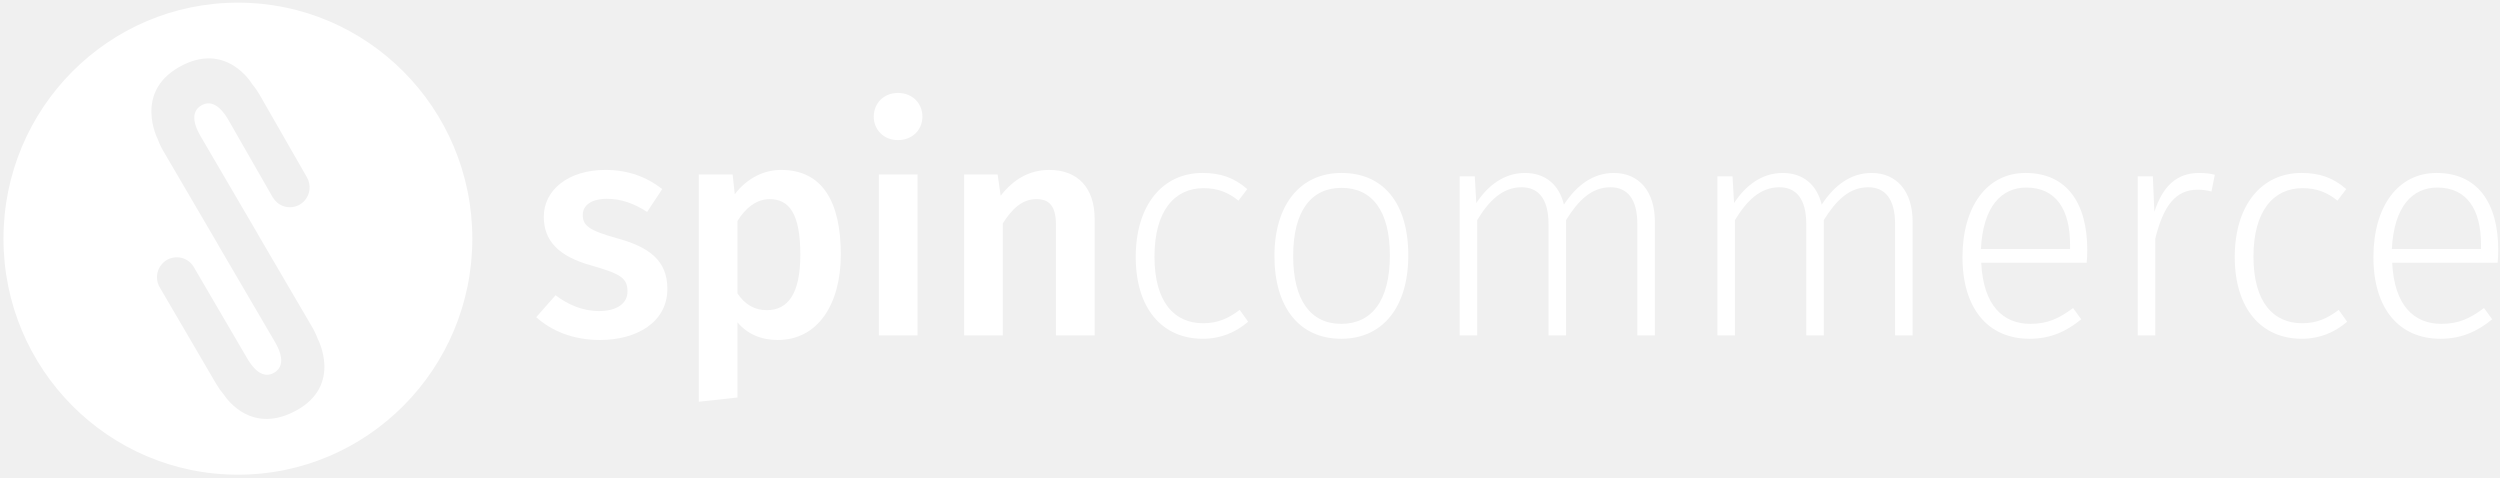
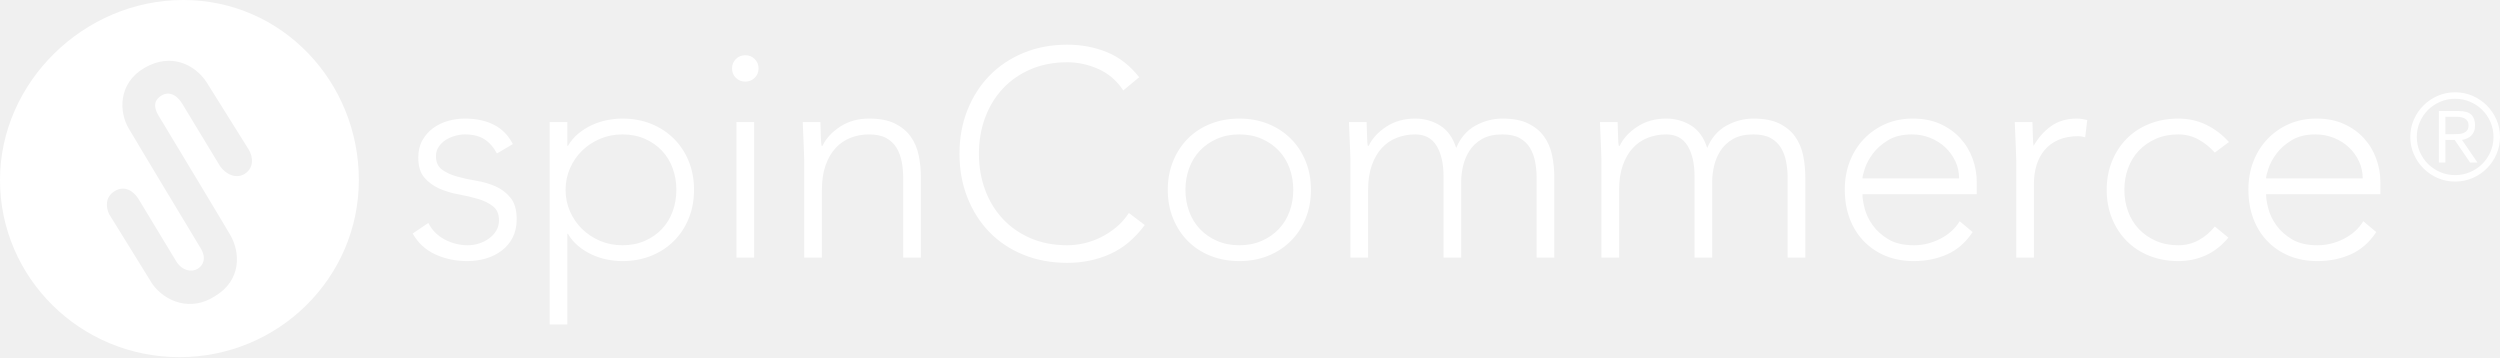
- <svg xmlns="http://www.w3.org/2000/svg" width="220px" height="42px" viewBox="0 0 220 42" version="1.1">
-   <defs />
-   <g id="Welcome" stroke="none" stroke-width="1" fill="none" fill-rule="evenodd">
-     <g id="Desktop-Inicio-01" transform="translate(-23, -18)">
-       <g id="HEADER" transform="translate(20, 12)">
-         <g id="logotype_white" transform="translate(3, 6)">
-           <g id="Capa_1">
-             <g id="Group">
-               <path d="M58.277,16.639 L56.947,18.647 C55.777,17.897 54.66,17.496 53.41,17.496 C52.054,17.496 51.283,18.058 51.283,18.915 C51.283,19.851 51.841,20.279 54.235,20.949 C57.107,21.726 58.729,22.904 58.729,25.42 C58.729,28.365 56.016,29.919 52.8,29.919 C50.38,29.919 48.491,29.088 47.188,27.91 L48.89,25.982 C49.981,26.813 51.283,27.374 52.72,27.374 C54.235,27.374 55.219,26.731 55.219,25.661 C55.219,24.483 54.661,24.109 52.029,23.359 C49.129,22.557 47.853,21.164 47.853,19.076 C47.853,16.72 50.007,14.952 53.278,14.952 C55.299,14.952 56.948,15.595 58.277,16.639" id="Shape" fill="#FFFFFF" />
-               <path d="M73.992,22.395 C73.992,26.733 71.998,29.919 68.435,29.919 C66.999,29.919 65.776,29.41 64.898,28.365 L64.898,34.979 L61.494,35.353 L61.494,15.355 L64.472,15.355 L64.659,17.095 C65.776,15.622 67.291,14.953 68.727,14.953 C72.45,14.953 73.992,17.87 73.992,22.395 M70.429,22.422 C70.429,18.835 69.472,17.523 67.717,17.523 C66.547,17.523 65.562,18.353 64.898,19.45 L64.898,25.822 C65.562,26.813 66.414,27.294 67.478,27.294 C69.339,27.295 70.429,25.849 70.429,22.422" id="Shape" fill="#FFFFFF" />
-               <path d="M81.172,10.268 C81.172,11.418 80.295,12.329 79.018,12.329 C77.768,12.329 76.89,11.418 76.89,10.268 C76.89,9.089 77.768,8.179 79.018,8.179 C80.294,8.179 81.172,9.089 81.172,10.268 L81.172,10.268 Z M80.746,29.517 L77.342,29.517 L77.342,15.355 L80.746,15.355 L80.746,29.517 L80.746,29.517 Z" id="Shape" fill="#FFFFFF" />
-               <path d="M96.329,19.263 L96.329,29.517 L92.925,29.517 L92.925,19.799 C92.925,18.031 92.261,17.523 91.196,17.523 C89.973,17.523 89.069,18.353 88.244,19.664 L88.244,29.517 L84.841,29.517 L84.841,15.354 L87.792,15.354 L88.059,17.228 C89.15,15.81 90.558,14.953 92.34,14.953 C94.867,14.953 96.329,16.558 96.329,19.263" id="Shape" fill="#FFFFFF" />
-               <path d="M109.757,16.639 L108.987,17.656 C108.081,16.934 107.178,16.559 105.902,16.559 C103.375,16.559 101.594,18.54 101.594,22.583 C101.594,26.599 103.349,28.445 105.875,28.445 C107.179,28.445 108.109,28.017 109.093,27.268 L109.837,28.311 C108.747,29.249 107.418,29.812 105.849,29.812 C102.286,29.812 99.944,27.161 99.944,22.61 C99.944,18.112 102.258,15.22 105.822,15.22 C107.39,15.22 108.587,15.621 109.757,16.639" id="Shape" fill="#FFFFFF" />
-               <path d="M123.93,22.476 C123.93,27 121.697,29.812 118.028,29.812 C114.33,29.812 112.15,27.027 112.15,22.529 C112.15,18.031 114.411,15.22 118.053,15.22 C121.749,15.22 123.93,17.897 123.93,22.476 M113.799,22.529 C113.799,26.465 115.368,28.499 118.028,28.499 C120.686,28.499 122.308,26.492 122.308,22.476 C122.308,18.54 120.739,16.532 118.053,16.532 C115.42,16.532 113.799,18.513 113.799,22.529" id="Shape" fill="#FFFFFF" />
-               <path d="M145.629,19.504 L145.629,29.517 L144.086,29.517 L144.086,19.718 C144.086,17.442 143.155,16.479 141.72,16.479 C140.044,16.479 138.875,17.656 137.812,19.369 L137.812,29.517 L136.269,29.517 L136.269,19.718 C136.269,17.442 135.338,16.479 133.902,16.479 C132.227,16.479 131.031,17.656 129.994,19.369 L129.994,29.517 L128.45,29.517 L128.45,15.515 L129.78,15.515 L129.913,17.871 C130.951,16.291 132.388,15.221 134.196,15.221 C135.977,15.221 137.201,16.238 137.626,18.005 C138.717,16.345 140.152,15.221 142.013,15.221 C144.245,15.22 145.629,16.854 145.629,19.504" id="Shape" fill="#FFFFFF" />
-               <path d="M168.31,19.504 L168.31,29.517 L166.768,29.517 L166.768,19.718 C166.768,17.442 165.837,16.479 164.403,16.479 C162.727,16.479 161.557,17.656 160.493,19.369 L160.493,29.517 L158.951,29.517 L158.951,19.718 C158.951,17.442 158.02,16.479 156.585,16.479 C154.909,16.479 153.714,17.656 152.675,19.369 L152.675,29.517 L151.133,29.517 L151.133,15.515 L152.462,15.515 L152.597,17.871 C153.633,16.291 155.069,15.221 156.877,15.221 C158.66,15.221 159.882,16.238 160.308,18.005 C161.399,16.345 162.834,15.221 164.696,15.221 C166.927,15.22 168.31,16.854 168.31,19.504" id="Shape" fill="#FFFFFF" />
-               <path d="M183.627,23.118 L174.348,23.118 C174.532,26.919 176.288,28.499 178.68,28.499 C180.197,28.499 181.208,28.017 182.43,27.107 L183.148,28.098 C181.846,29.169 180.435,29.812 178.601,29.812 C174.931,29.812 172.698,27.134 172.698,22.636 C172.698,18.165 174.851,15.22 178.255,15.22 C181.871,15.22 183.68,17.871 183.68,21.994 C183.681,22.422 183.655,22.85 183.627,23.118 L183.627,23.118 Z M182.164,21.513 C182.164,18.46 180.941,16.505 178.31,16.505 C176.156,16.505 174.506,18.139 174.321,21.914 L182.164,21.914 L182.164,21.513 L182.164,21.513 Z" id="Shape" fill="#FFFFFF" />
-               <path d="M194.901,15.381 L194.609,16.854 C194.209,16.747 193.864,16.693 193.386,16.693 C191.445,16.693 190.381,18.111 189.663,21.003 L189.663,29.516 L188.121,29.516 L188.121,15.515 L189.45,15.515 L189.584,18.648 C190.328,16.345 191.578,15.221 193.518,15.221 C194.051,15.22 194.529,15.274 194.901,15.381" id="Shape" fill="#FFFFFF" />
-               <path d="M206.468,16.639 L205.698,17.656 C204.793,16.934 203.889,16.559 202.613,16.559 C200.086,16.559 198.305,18.54 198.305,22.583 C198.305,26.599 200.06,28.445 202.586,28.445 C203.889,28.445 204.82,28.017 205.804,27.268 L206.549,28.311 C205.459,29.249 204.129,29.812 202.561,29.812 C198.997,29.812 196.657,27.161 196.657,22.61 C196.657,18.112 198.969,15.22 202.534,15.22 C204.103,15.22 205.299,15.621 206.468,16.639" id="Shape" fill="#FFFFFF" />
-               <path d="M219.791,23.118 L210.512,23.118 C210.697,26.919 212.452,28.499 214.844,28.499 C216.362,28.499 217.372,28.017 218.594,27.107 L219.312,28.098 C218.009,29.169 216.599,29.812 214.765,29.812 C211.095,29.812 208.861,27.134 208.861,22.636 C208.861,18.165 211.016,15.22 214.42,15.22 C218.036,15.22 219.844,17.871 219.844,21.994 C219.844,22.422 219.819,22.85 219.791,23.118 L219.791,23.118 Z M218.328,21.513 C218.328,18.46 217.105,16.505 214.473,16.505 C212.32,16.505 210.67,18.139 210.484,21.914 L218.328,21.914 L218.328,21.513 L218.328,21.513 Z" id="Shape" fill="#FFFFFF" />
-               <g id="Shape">
-                 <path d="M27.962,29.828 C27.837,29.483 27.674,29.132 27.466,28.775 L22.66,20.562 L22.665,20.559 L17.653,11.991 C16.845,10.61 16.961,9.726 17.711,9.281 C18.461,8.836 19.285,9.163 20.093,10.545 L24.013,17.389 L24.02,17.385 C24.111,17.54 24.229,17.683 24.371,17.808 C25.094,18.441 26.19,18.365 26.82,17.637 C27.321,17.057 27.375,16.241 27.011,15.611 L27.013,15.61 L22.818,8.293 C22.615,7.947 22.396,7.643 22.166,7.371 L22.169,7.371 C22.169,7.371 19.906,3.549 15.753,5.906 C11.797,8.151 13.86,12.204 13.86,12.204 L13.863,12.2 C13.991,12.56 14.158,12.926 14.376,13.298 L19.182,21.513 L19.177,21.516 L24.189,30.083 C24.997,31.464 24.881,32.348 24.131,32.793 C23.38,33.238 22.556,32.912 21.748,31.53 L17.082,23.55 C16.986,23.374 16.858,23.212 16.699,23.073 C15.973,22.437 14.872,22.514 14.24,23.245 C13.706,23.861 13.677,24.748 14.118,25.392 L19.024,33.782 C19.231,34.134 19.455,34.446 19.691,34.722 C19.999,35.192 22.194,38.247 26.07,36.125 C30.146,33.893 27.962,29.827 27.962,29.827 L27.962,29.828 L27.962,29.828 Z" />
-                 <path d="M20.935,0.233 C9.541,0.233 0.306,9.532 0.306,21.003 C0.306,32.475 9.542,41.773 20.935,41.773 C32.329,41.773 41.565,32.474 41.565,21.003 C41.565,9.532 32.329,0.233 20.935,0.233 L20.935,0.233 Z M26.07,36.125 C22.195,38.247 20,35.192 19.692,34.722 C19.456,34.446 19.232,34.134 19.025,33.782 L14.119,25.392 C13.678,24.748 13.707,23.862 14.241,23.245 C14.873,22.514 15.974,22.437 16.7,23.073 C16.859,23.212 16.987,23.374 17.083,23.55 L21.749,31.53 C22.557,32.912 23.381,33.238 24.132,32.793 C24.882,32.348 24.998,31.464 24.19,30.083 L19.178,21.516 L19.183,21.513 L14.377,13.298 C14.159,12.926 13.992,12.56 13.864,12.2 L13.861,12.204 C13.861,12.204 11.797,8.151 15.754,5.906 C19.906,3.549 22.17,7.371 22.17,7.371 L22.167,7.371 C22.397,7.643 22.616,7.947 22.819,8.293 L27.014,15.61 L27.012,15.611 C27.375,16.24 27.322,17.057 26.821,17.637 C26.191,18.365 25.095,18.441 24.372,17.808 C24.23,17.683 24.112,17.54 24.021,17.385 L24.014,17.389 L20.094,10.545 C19.286,9.163 18.463,8.836 17.712,9.281 C16.961,9.726 16.846,10.61 17.654,11.991 L22.665,20.558 L22.66,20.561 L27.466,28.775 C27.675,29.132 27.837,29.482 27.962,29.827 L27.963,29.826 C27.963,29.827 30.147,33.893 26.07,36.125 L26.07,36.125 Z" fill="#FFFFFF" />
-               </g>
-             </g>
-           </g>
-         </g>
-       </g>
+ <svg xmlns="http://www.w3.org/2000/svg" width="217px" height="31px" viewBox="0 0 217 31" version="1.1">
+   <g id="Page-1" stroke="none" stroke-width="1" fill="none" fill-rule="evenodd">
+     <g id="spincommerce_logo_darkbg" fill="#FFFFFF" fill-rule="nonzero">
+       <path d="M37.176,19.354 C37.5,19.982 37.977,20.461 38.608,20.792 C39.239,21.123 39.904,21.288 40.603,21.288 C40.926,21.288 41.25,21.238 41.574,21.136 C41.898,21.034 42.188,20.89 42.444,20.703 C42.699,20.516 42.908,20.291 43.07,20.028 C43.232,19.765 43.313,19.464 43.313,19.125 C43.313,18.582 43.138,18.175 42.789,17.903 C42.44,17.632 42.009,17.419 41.498,17.267 C40.986,17.114 40.424,16.982 39.81,16.872 C39.196,16.762 38.634,16.592 38.122,16.363 C37.611,16.134 37.18,15.816 36.831,15.409 C36.481,15.001 36.306,14.424 36.306,13.678 C36.306,13.101 36.426,12.6 36.664,12.176 C36.903,11.752 37.214,11.399 37.598,11.119 C37.981,10.839 38.412,10.632 38.889,10.496 C39.367,10.36 39.852,10.292 40.347,10.292 C41.319,10.292 42.158,10.47 42.866,10.827 C43.573,11.183 44.123,11.743 44.515,12.507 L43.134,13.321 C42.844,12.778 42.482,12.367 42.047,12.087 C41.613,11.807 41.046,11.667 40.347,11.667 C40.074,11.667 39.789,11.709 39.49,11.794 C39.192,11.879 38.923,11.998 38.685,12.15 C38.446,12.303 38.246,12.498 38.084,12.736 C37.922,12.973 37.841,13.245 37.841,13.55 C37.841,14.076 38.016,14.467 38.365,14.721 C38.714,14.976 39.145,15.175 39.656,15.319 C40.168,15.464 40.73,15.587 41.344,15.689 C41.958,15.79 42.52,15.956 43.032,16.185 C43.543,16.414 43.974,16.745 44.323,17.178 C44.673,17.61 44.848,18.225 44.848,19.023 C44.848,19.634 44.732,20.164 44.502,20.614 C44.272,21.064 43.957,21.441 43.556,21.747 C43.156,22.052 42.699,22.281 42.188,22.434 C41.677,22.587 41.14,22.663 40.577,22.663 C39.554,22.663 38.621,22.468 37.777,22.078 C36.933,21.687 36.281,21.085 35.821,20.27 L37.176,19.354 Z M47.712,10.598 L49.246,10.598 L49.246,12.659 L49.297,12.659 C49.536,12.252 49.834,11.9 50.192,11.603 C50.55,11.306 50.938,11.06 51.356,10.865 C51.773,10.67 52.212,10.526 52.673,10.432 C53.133,10.339 53.585,10.292 54.028,10.292 C54.932,10.292 55.763,10.445 56.521,10.75 C57.28,11.056 57.936,11.484 58.49,12.036 C59.044,12.587 59.475,13.241 59.782,13.996 C60.089,14.751 60.242,15.578 60.242,16.478 C60.242,17.377 60.089,18.204 59.782,18.959 C59.475,19.715 59.044,20.368 58.49,20.919 C57.936,21.471 57.28,21.899 56.521,22.205 C55.763,22.51 54.932,22.663 54.028,22.663 C53.585,22.663 53.133,22.616 52.673,22.523 C52.212,22.43 51.773,22.285 51.356,22.09 C50.938,21.895 50.55,21.649 50.192,21.352 C49.834,21.055 49.536,20.703 49.297,20.296 L49.246,20.296 L49.246,28.161 L47.712,28.161 L47.712,10.598 Z M49.093,16.478 C49.093,17.139 49.22,17.763 49.476,18.348 C49.732,18.934 50.081,19.443 50.525,19.876 C50.968,20.308 51.488,20.652 52.084,20.907 C52.681,21.161 53.329,21.288 54.028,21.288 C54.744,21.288 55.392,21.161 55.971,20.907 C56.551,20.652 57.045,20.308 57.455,19.876 C57.864,19.443 58.175,18.934 58.388,18.348 C58.601,17.763 58.708,17.139 58.708,16.478 C58.708,15.816 58.601,15.192 58.388,14.607 C58.175,14.021 57.864,13.512 57.455,13.079 C57.045,12.647 56.551,12.303 55.971,12.049 C55.392,11.794 54.744,11.667 54.028,11.667 C53.329,11.667 52.681,11.794 52.084,12.049 C51.488,12.303 50.968,12.647 50.525,13.079 C50.081,13.512 49.732,14.021 49.476,14.607 C49.22,15.192 49.093,15.816 49.093,16.478 Z M63.924,10.598 L65.459,10.598 L65.459,22.358 L63.924,22.358 L63.924,10.598 Z M63.541,5.94 C63.541,5.617 63.652,5.346 63.873,5.125 C64.095,4.904 64.368,4.794 64.692,4.794 C65.015,4.794 65.288,4.904 65.51,5.125 C65.732,5.346 65.842,5.617 65.842,5.94 C65.842,6.262 65.732,6.533 65.51,6.754 C65.288,6.975 65.015,7.085 64.692,7.085 C64.368,7.085 64.095,6.975 63.873,6.754 C63.652,6.533 63.541,6.262 63.541,5.94 Z M69.806,13.907 C69.806,13.686 69.797,13.419 69.78,13.105 C69.763,12.791 69.751,12.473 69.742,12.15 C69.734,11.828 69.721,11.527 69.704,11.247 C69.687,10.967 69.678,10.75 69.678,10.598 L71.212,10.598 C71.23,11.039 71.242,11.463 71.251,11.87 C71.259,12.278 71.281,12.541 71.315,12.659 L71.391,12.659 C71.698,12.015 72.21,11.459 72.926,10.992 C73.642,10.526 74.477,10.292 75.432,10.292 C76.352,10.292 77.103,10.436 77.682,10.725 C78.262,11.013 78.718,11.391 79.05,11.858 C79.383,12.324 79.613,12.863 79.741,13.474 C79.869,14.085 79.933,14.713 79.933,15.358 L79.933,22.358 L78.398,22.358 L78.398,15.434 C78.398,14.959 78.356,14.496 78.27,14.047 C78.185,13.597 78.036,13.194 77.823,12.838 C77.61,12.481 77.311,12.197 76.928,11.985 C76.544,11.773 76.046,11.667 75.432,11.667 C74.869,11.667 74.337,11.764 73.834,11.959 C73.331,12.155 72.896,12.452 72.529,12.85 C72.163,13.249 71.873,13.75 71.66,14.352 C71.447,14.955 71.34,15.663 71.34,16.478 L71.34,22.358 L69.806,22.358 L69.806,13.907 Z M99.367,19.532 C98.498,20.703 97.492,21.543 96.35,22.052 C95.208,22.561 93.972,22.816 92.642,22.816 C91.261,22.816 89.995,22.582 88.845,22.116 C87.694,21.649 86.709,20.996 85.891,20.156 C85.073,19.316 84.433,18.315 83.973,17.152 C83.513,15.99 83.283,14.721 83.283,13.347 C83.283,11.972 83.513,10.708 83.973,9.554 C84.433,8.4 85.073,7.403 85.891,6.563 C86.709,5.723 87.694,5.066 88.845,4.59 C89.995,4.115 91.261,3.878 92.642,3.878 C93.869,3.878 95.016,4.094 96.081,4.527 C97.147,4.96 98.08,5.685 98.882,6.703 L97.501,7.849 C96.938,7 96.218,6.381 95.34,5.99 C94.462,5.6 93.563,5.405 92.642,5.405 C91.466,5.405 90.404,5.609 89.458,6.016 C88.512,6.423 87.707,6.983 87.042,7.696 C86.377,8.409 85.865,9.249 85.507,10.216 C85.149,11.183 84.97,12.227 84.97,13.347 C84.97,14.467 85.149,15.51 85.507,16.478 C85.865,17.445 86.377,18.285 87.042,18.998 C87.707,19.71 88.512,20.27 89.458,20.678 C90.404,21.085 91.466,21.288 92.642,21.288 C93.102,21.288 93.58,21.233 94.074,21.123 C94.568,21.013 95.05,20.843 95.519,20.614 C95.988,20.385 96.435,20.096 96.861,19.748 C97.288,19.401 97.663,18.981 97.987,18.488 L99.367,19.532 Z M101.362,16.478 C101.362,15.578 101.516,14.751 101.822,13.996 C102.129,13.241 102.555,12.587 103.101,12.036 C103.647,11.484 104.303,11.056 105.07,10.75 C105.837,10.445 106.673,10.292 107.576,10.292 C108.48,10.292 109.311,10.445 110.069,10.75 C110.828,11.056 111.484,11.484 112.038,12.036 C112.593,12.587 113.023,13.241 113.33,13.996 C113.637,14.751 113.79,15.578 113.79,16.478 C113.79,17.377 113.637,18.204 113.33,18.959 C113.023,19.715 112.593,20.368 112.038,20.919 C111.484,21.471 110.828,21.899 110.069,22.205 C109.311,22.51 108.48,22.663 107.576,22.663 C106.673,22.663 105.837,22.51 105.07,22.205 C104.303,21.899 103.647,21.471 103.101,20.919 C102.555,20.368 102.129,19.715 101.822,18.959 C101.516,18.204 101.362,17.377 101.362,16.478 Z M102.896,16.478 C102.896,17.139 103.003,17.763 103.216,18.348 C103.429,18.934 103.74,19.443 104.149,19.876 C104.559,20.308 105.053,20.652 105.633,20.907 C106.212,21.161 106.86,21.288 107.576,21.288 C108.292,21.288 108.94,21.161 109.52,20.907 C110.099,20.652 110.594,20.308 111.003,19.876 C111.412,19.443 111.723,18.934 111.936,18.348 C112.149,17.763 112.256,17.139 112.256,16.478 C112.256,15.816 112.149,15.192 111.936,14.607 C111.723,14.021 111.412,13.512 111.003,13.079 C110.594,12.647 110.099,12.303 109.52,12.049 C108.94,11.794 108.292,11.667 107.576,11.667 C106.86,11.667 106.212,11.794 105.633,12.049 C105.053,12.303 104.559,12.647 104.149,13.079 C103.74,13.512 103.429,14.021 103.216,14.607 C103.003,15.192 102.896,15.816 102.896,16.478 Z M117.217,13.907 C117.217,13.686 117.208,13.419 117.191,13.105 C117.174,12.791 117.161,12.473 117.153,12.15 C117.144,11.828 117.132,11.527 117.115,11.247 C117.098,10.967 117.089,10.75 117.089,10.598 L118.623,10.598 C118.64,11.039 118.653,11.463 118.662,11.87 C118.67,12.278 118.692,12.541 118.726,12.659 L118.802,12.659 C119.109,12.015 119.621,11.459 120.337,10.992 C121.053,10.526 121.888,10.292 122.843,10.292 C123.627,10.292 124.343,10.492 124.991,10.89 C125.639,11.289 126.107,11.938 126.397,12.838 C126.772,11.955 127.331,11.31 128.072,10.903 C128.814,10.496 129.594,10.292 130.412,10.292 C131.333,10.292 132.083,10.436 132.662,10.725 C133.242,11.013 133.698,11.391 134.031,11.858 C134.363,12.324 134.593,12.863 134.721,13.474 C134.849,14.085 134.913,14.713 134.913,15.358 L134.913,22.358 L133.378,22.358 L133.378,15.434 C133.378,14.959 133.336,14.496 133.251,14.047 C133.165,13.597 133.016,13.194 132.803,12.838 C132.59,12.481 132.292,12.197 131.908,11.985 C131.524,11.773 131.026,11.667 130.412,11.667 C129.696,11.667 129.108,11.798 128.648,12.061 C128.187,12.324 127.825,12.659 127.561,13.067 C127.297,13.474 127.109,13.915 126.998,14.39 C126.887,14.865 126.832,15.315 126.832,15.739 L126.832,22.358 L125.298,22.358 L125.298,15.281 C125.298,14.195 125.097,13.321 124.697,12.659 C124.296,11.998 123.678,11.667 122.843,11.667 C122.28,11.667 121.747,11.764 121.244,11.959 C120.742,12.155 120.307,12.452 119.94,12.85 C119.574,13.249 119.284,13.75 119.071,14.352 C118.858,14.955 118.751,15.663 118.751,16.478 L118.751,22.358 L117.217,22.358 L117.217,13.907 Z M139.004,13.907 C139.004,13.686 138.996,13.419 138.979,13.105 C138.962,12.791 138.949,12.473 138.94,12.15 C138.932,11.828 138.919,11.527 138.902,11.247 C138.885,10.967 138.876,10.75 138.876,10.598 L140.411,10.598 C140.428,11.039 140.441,11.463 140.449,11.87 C140.458,12.278 140.479,12.541 140.513,12.659 L140.59,12.659 C140.897,12.015 141.408,11.459 142.124,10.992 C142.84,10.526 143.676,10.292 144.63,10.292 C145.414,10.292 146.13,10.492 146.778,10.89 C147.426,11.289 147.895,11.938 148.185,12.838 C148.56,11.955 149.118,11.31 149.86,10.903 C150.601,10.496 151.381,10.292 152.2,10.292 C153.12,10.292 153.87,10.436 154.45,10.725 C155.03,11.013 155.486,11.391 155.818,11.858 C156.151,12.324 156.381,12.863 156.509,13.474 C156.636,14.085 156.7,14.713 156.7,15.358 L156.7,22.358 L155.166,22.358 L155.166,15.434 C155.166,14.959 155.123,14.496 155.038,14.047 C154.953,13.597 154.804,13.194 154.591,12.838 C154.378,12.481 154.079,12.197 153.696,11.985 C153.312,11.773 152.813,11.667 152.2,11.667 C151.484,11.667 150.895,11.798 150.435,12.061 C149.975,12.324 149.613,12.659 149.348,13.067 C149.084,13.474 148.897,13.915 148.786,14.39 C148.675,14.865 148.619,15.315 148.619,15.739 L148.619,22.358 L147.085,22.358 L147.085,15.281 C147.085,14.195 146.885,13.321 146.484,12.659 C146.084,11.998 145.466,11.667 144.63,11.667 C144.068,11.667 143.535,11.764 143.032,11.959 C142.529,12.155 142.094,12.452 141.728,12.85 C141.361,13.249 141.071,13.75 140.858,14.352 C140.645,14.955 140.539,15.663 140.539,16.478 L140.539,22.358 L139.004,22.358 L139.004,13.907 Z M171.225,20.143 C170.629,21.042 169.891,21.687 169.013,22.078 C168.135,22.468 167.168,22.663 166.111,22.663 C165.207,22.663 164.389,22.51 163.656,22.205 C162.923,21.899 162.292,21.471 161.764,20.919 C161.235,20.368 160.83,19.715 160.549,18.959 C160.268,18.204 160.127,17.368 160.127,16.452 C160.127,15.57 160.272,14.755 160.562,14.009 C160.852,13.262 161.261,12.613 161.789,12.061 C162.318,11.51 162.94,11.077 163.656,10.763 C164.372,10.449 165.165,10.292 166.034,10.292 C166.938,10.292 167.735,10.449 168.425,10.763 C169.116,11.077 169.695,11.493 170.164,12.01 C170.633,12.528 170.987,13.118 171.225,13.779 C171.464,14.441 171.583,15.112 171.583,15.79 L171.583,16.859 L161.661,16.859 C161.661,17.182 161.725,17.593 161.853,18.094 C161.981,18.595 162.215,19.082 162.556,19.558 C162.897,20.033 163.353,20.44 163.924,20.779 C164.496,21.119 165.233,21.288 166.136,21.288 C166.921,21.288 167.679,21.102 168.412,20.728 C169.145,20.355 169.708,19.846 170.1,19.201 L171.225,20.143 Z M170.049,15.485 C170.049,14.959 169.942,14.467 169.729,14.009 C169.516,13.55 169.226,13.147 168.86,12.799 C168.493,12.452 168.059,12.176 167.556,11.972 C167.053,11.769 166.52,11.667 165.957,11.667 C165.122,11.667 164.427,11.836 163.873,12.176 C163.319,12.515 162.88,12.906 162.556,13.347 C162.232,13.788 162.002,14.216 161.866,14.632 C161.73,15.048 161.661,15.332 161.661,15.485 L170.049,15.485 Z M175.01,13.907 C175.01,13.686 175.001,13.419 174.984,13.105 C174.967,12.791 174.955,12.473 174.946,12.15 C174.938,11.828 174.925,11.527 174.908,11.247 C174.891,10.967 174.882,10.75 174.882,10.598 L176.416,10.598 C176.434,11.039 176.446,11.463 176.455,11.87 C176.463,12.278 176.485,12.541 176.519,12.659 C176.911,11.964 177.414,11.395 178.028,10.954 C178.641,10.513 179.391,10.292 180.278,10.292 C180.431,10.292 180.58,10.305 180.725,10.33 C180.87,10.356 181.019,10.386 181.173,10.419 L180.994,11.921 C180.789,11.853 180.593,11.819 180.406,11.819 C179.741,11.819 179.165,11.926 178.68,12.138 C178.194,12.35 177.793,12.642 177.478,13.016 C177.162,13.389 176.928,13.826 176.774,14.327 C176.621,14.827 176.544,15.366 176.544,15.943 L176.544,22.358 L175.01,22.358 L175.01,13.907 Z M193.422,20.627 C192.842,21.322 192.186,21.836 191.453,22.167 C190.72,22.498 189.927,22.663 189.075,22.663 C188.171,22.663 187.336,22.51 186.569,22.205 C185.801,21.899 185.145,21.471 184.6,20.919 C184.054,20.368 183.628,19.715 183.321,18.959 C183.014,18.204 182.861,17.377 182.861,16.478 C182.861,15.578 183.014,14.751 183.321,13.996 C183.628,13.241 184.054,12.587 184.6,12.036 C185.145,11.484 185.801,11.056 186.569,10.75 C187.336,10.445 188.171,10.292 189.075,10.292 C189.944,10.292 190.75,10.47 191.491,10.827 C192.233,11.183 192.893,11.684 193.473,12.329 L192.246,13.245 C191.802,12.753 191.317,12.367 190.788,12.087 C190.26,11.807 189.688,11.667 189.075,11.667 C188.359,11.667 187.711,11.794 187.131,12.049 C186.552,12.303 186.057,12.647 185.648,13.079 C185.239,13.512 184.928,14.021 184.715,14.607 C184.502,15.192 184.395,15.816 184.395,16.478 C184.395,17.139 184.502,17.763 184.715,18.348 C184.928,18.934 185.239,19.443 185.648,19.876 C186.057,20.308 186.552,20.652 187.131,20.907 C187.711,21.161 188.359,21.288 189.075,21.288 C189.723,21.288 190.315,21.14 190.852,20.843 C191.389,20.546 191.854,20.151 192.246,19.659 L193.422,20.627 Z M206.259,20.143 C205.663,21.042 204.925,21.687 204.047,22.078 C203.169,22.468 202.202,22.663 201.145,22.663 C200.241,22.663 199.423,22.51 198.69,22.205 C197.957,21.899 197.326,21.471 196.798,20.919 C196.269,20.368 195.864,19.715 195.583,18.959 C195.302,18.204 195.161,17.368 195.161,16.452 C195.161,15.57 195.306,14.755 195.596,14.009 C195.885,13.262 196.295,12.613 196.823,12.061 C197.352,11.51 197.974,11.077 198.69,10.763 C199.406,10.449 200.199,10.292 201.068,10.292 C201.972,10.292 202.769,10.449 203.459,10.763 C204.15,11.077 204.729,11.493 205.198,12.01 C205.667,12.528 206.021,13.118 206.259,13.779 C206.498,14.441 206.617,15.112 206.617,15.79 L206.617,16.859 L196.695,16.859 C196.695,17.182 196.759,17.593 196.887,18.094 C197.015,18.595 197.249,19.082 197.59,19.558 C197.931,20.033 198.387,20.44 198.958,20.779 C199.529,21.119 200.267,21.288 201.17,21.288 C201.955,21.288 202.713,21.102 203.446,20.728 C204.179,20.355 204.742,19.846 205.134,19.201 L206.259,20.143 Z M205.083,15.485 C205.083,14.959 204.976,14.467 204.763,14.009 C204.55,13.55 204.26,13.147 203.894,12.799 C203.527,12.452 203.093,12.176 202.59,11.972 C202.087,11.769 201.554,11.667 200.991,11.667 C200.156,11.667 199.461,11.836 198.907,12.176 C198.353,12.515 197.914,12.906 197.59,13.347 C197.266,13.788 197.036,14.216 196.9,14.632 C196.763,15.048 196.695,15.332 196.695,15.485 L205.083,15.485 Z M15.903,0 C24.504,0 31.148,7.129 31.148,15.622 C31.148,24.115 24.176,31 15.574,31 C6.973,31 0,24.116 0,15.622 C0,7.129 7.301,0 15.903,0 Z M19.982,20.385 C18.681,18.176 15.355,12.688 13.756,10.025 C13.195,9.082 13.533,8.573 14.054,8.269 C14.575,7.966 15.282,8.103 15.843,9.045 L19.102,14.423 C19.55,15.077 20.466,15.593 21.262,15.077 C22.059,14.561 21.971,13.592 21.578,12.964 C20.765,11.666 19.545,9.715 17.915,7.111 C16.921,5.622 14.861,4.547 12.55,5.886 C10.239,7.225 10.311,9.718 11.192,11.187 C12.045,12.62 15.827,18.922 17.419,21.547 C17.936,22.401 17.653,23.039 17.144,23.339 C16.634,23.638 15.837,23.53 15.304,22.696 L12.032,17.287 C11.7,16.732 10.927,16.022 9.989,16.568 C9.051,17.113 9.234,18.067 9.463,18.57 L13.225,24.652 C14.349,26.22 16.595,27.048 18.637,25.721 C21.012,24.315 20.847,21.854 19.982,20.385 Z M212.259,14.105 L211.693,14.105 L211.693,9.636 L213.42,9.636 C213.93,9.636 214.293,9.742 214.509,9.954 C214.725,10.166 214.833,10.473 214.833,10.876 C214.833,11.084 214.804,11.261 214.744,11.407 C214.685,11.553 214.603,11.676 214.499,11.777 C214.394,11.877 214.273,11.957 214.137,12.016 C214.001,12.075 213.857,12.119 213.703,12.147 L215.043,14.105 L214.404,14.105 L213.065,12.147 L212.259,12.147 L212.259,14.105 Z M212.259,11.647 L212.981,11.647 C213.134,11.647 213.288,11.641 213.441,11.631 C213.595,11.62 213.733,11.589 213.855,11.537 C213.977,11.485 214.076,11.409 214.153,11.308 C214.23,11.207 214.268,11.063 214.268,10.876 C214.268,10.73 214.239,10.61 214.179,10.516 C214.12,10.423 214.043,10.348 213.949,10.292 C213.855,10.237 213.747,10.197 213.625,10.173 C213.502,10.148 213.382,10.136 213.263,10.136 L212.259,10.136 L212.259,11.647 Z M209.213,11.886 C209.213,11.351 209.316,10.85 209.522,10.381 C209.728,9.912 210.007,9.502 210.359,9.152 C210.711,8.801 211.123,8.523 211.594,8.318 C212.065,8.114 212.569,8.011 213.106,8.011 C213.644,8.011 214.148,8.114 214.619,8.318 C215.09,8.523 215.502,8.801 215.854,9.152 C216.206,9.502 216.485,9.912 216.691,10.381 C216.897,10.85 217,11.351 217,11.886 C217,12.421 216.897,12.923 216.691,13.391 C216.485,13.86 216.206,14.27 215.854,14.62 C215.502,14.971 215.09,15.249 214.619,15.454 C214.148,15.659 213.644,15.761 213.106,15.761 C212.569,15.761 212.065,15.659 211.594,15.454 C211.123,15.249 210.711,14.971 210.359,14.62 C210.007,14.27 209.728,13.86 209.522,13.391 C209.316,12.923 209.213,12.421 209.213,11.886 Z M209.778,11.886 C209.778,12.344 209.865,12.775 210.04,13.178 C210.214,13.581 210.451,13.931 210.751,14.23 C211.052,14.528 211.404,14.765 211.809,14.938 C212.213,15.112 212.646,15.199 213.106,15.199 C213.567,15.199 214,15.112 214.404,14.938 C214.809,14.765 215.161,14.528 215.461,14.23 C215.761,13.931 215.999,13.581 216.173,13.178 C216.348,12.775 216.435,12.344 216.435,11.886 C216.435,11.428 216.348,10.997 216.173,10.594 C215.999,10.192 215.761,9.841 215.461,9.542 C215.161,9.244 214.809,9.008 214.404,8.834 C214,8.66 213.567,8.574 213.106,8.574 C212.646,8.574 212.213,8.66 211.809,8.834 C211.404,9.008 211.052,9.244 210.751,9.542 C210.451,9.841 210.214,10.192 210.04,10.594 C209.865,10.997 209.778,11.428 209.778,11.886 Z" id="Combined-Shape" />
    </g>
  </g>
</svg>
